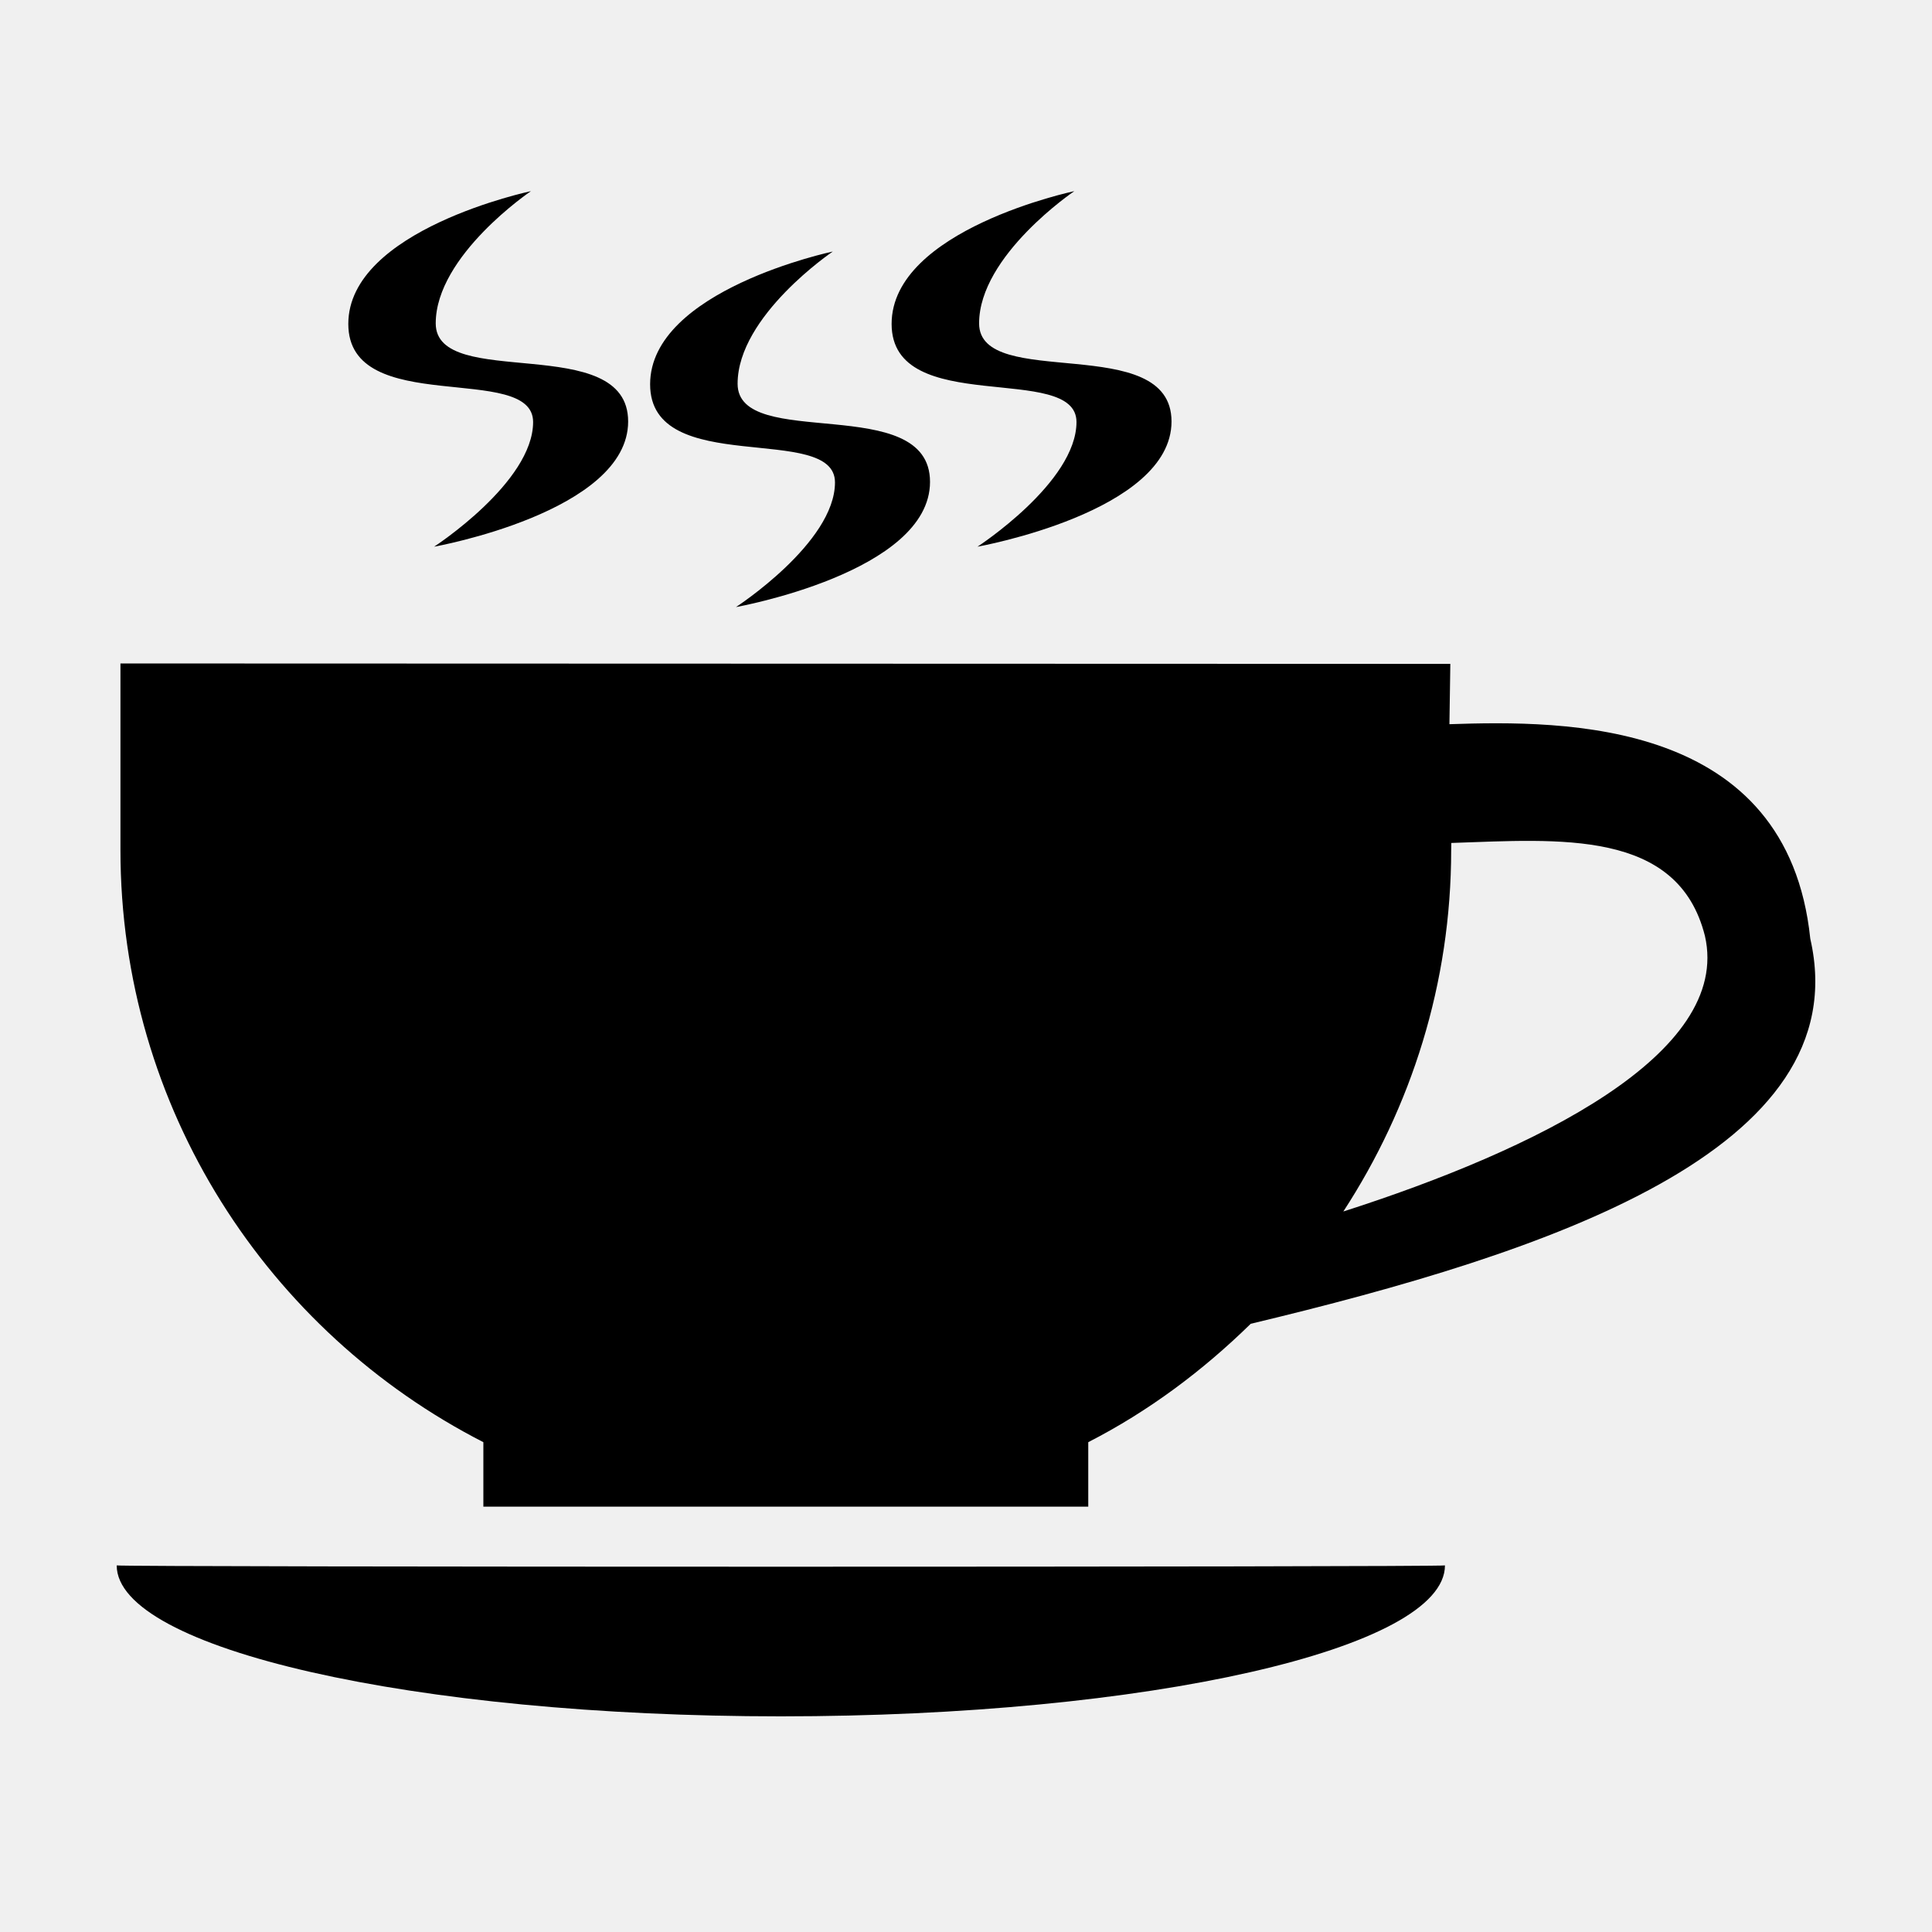
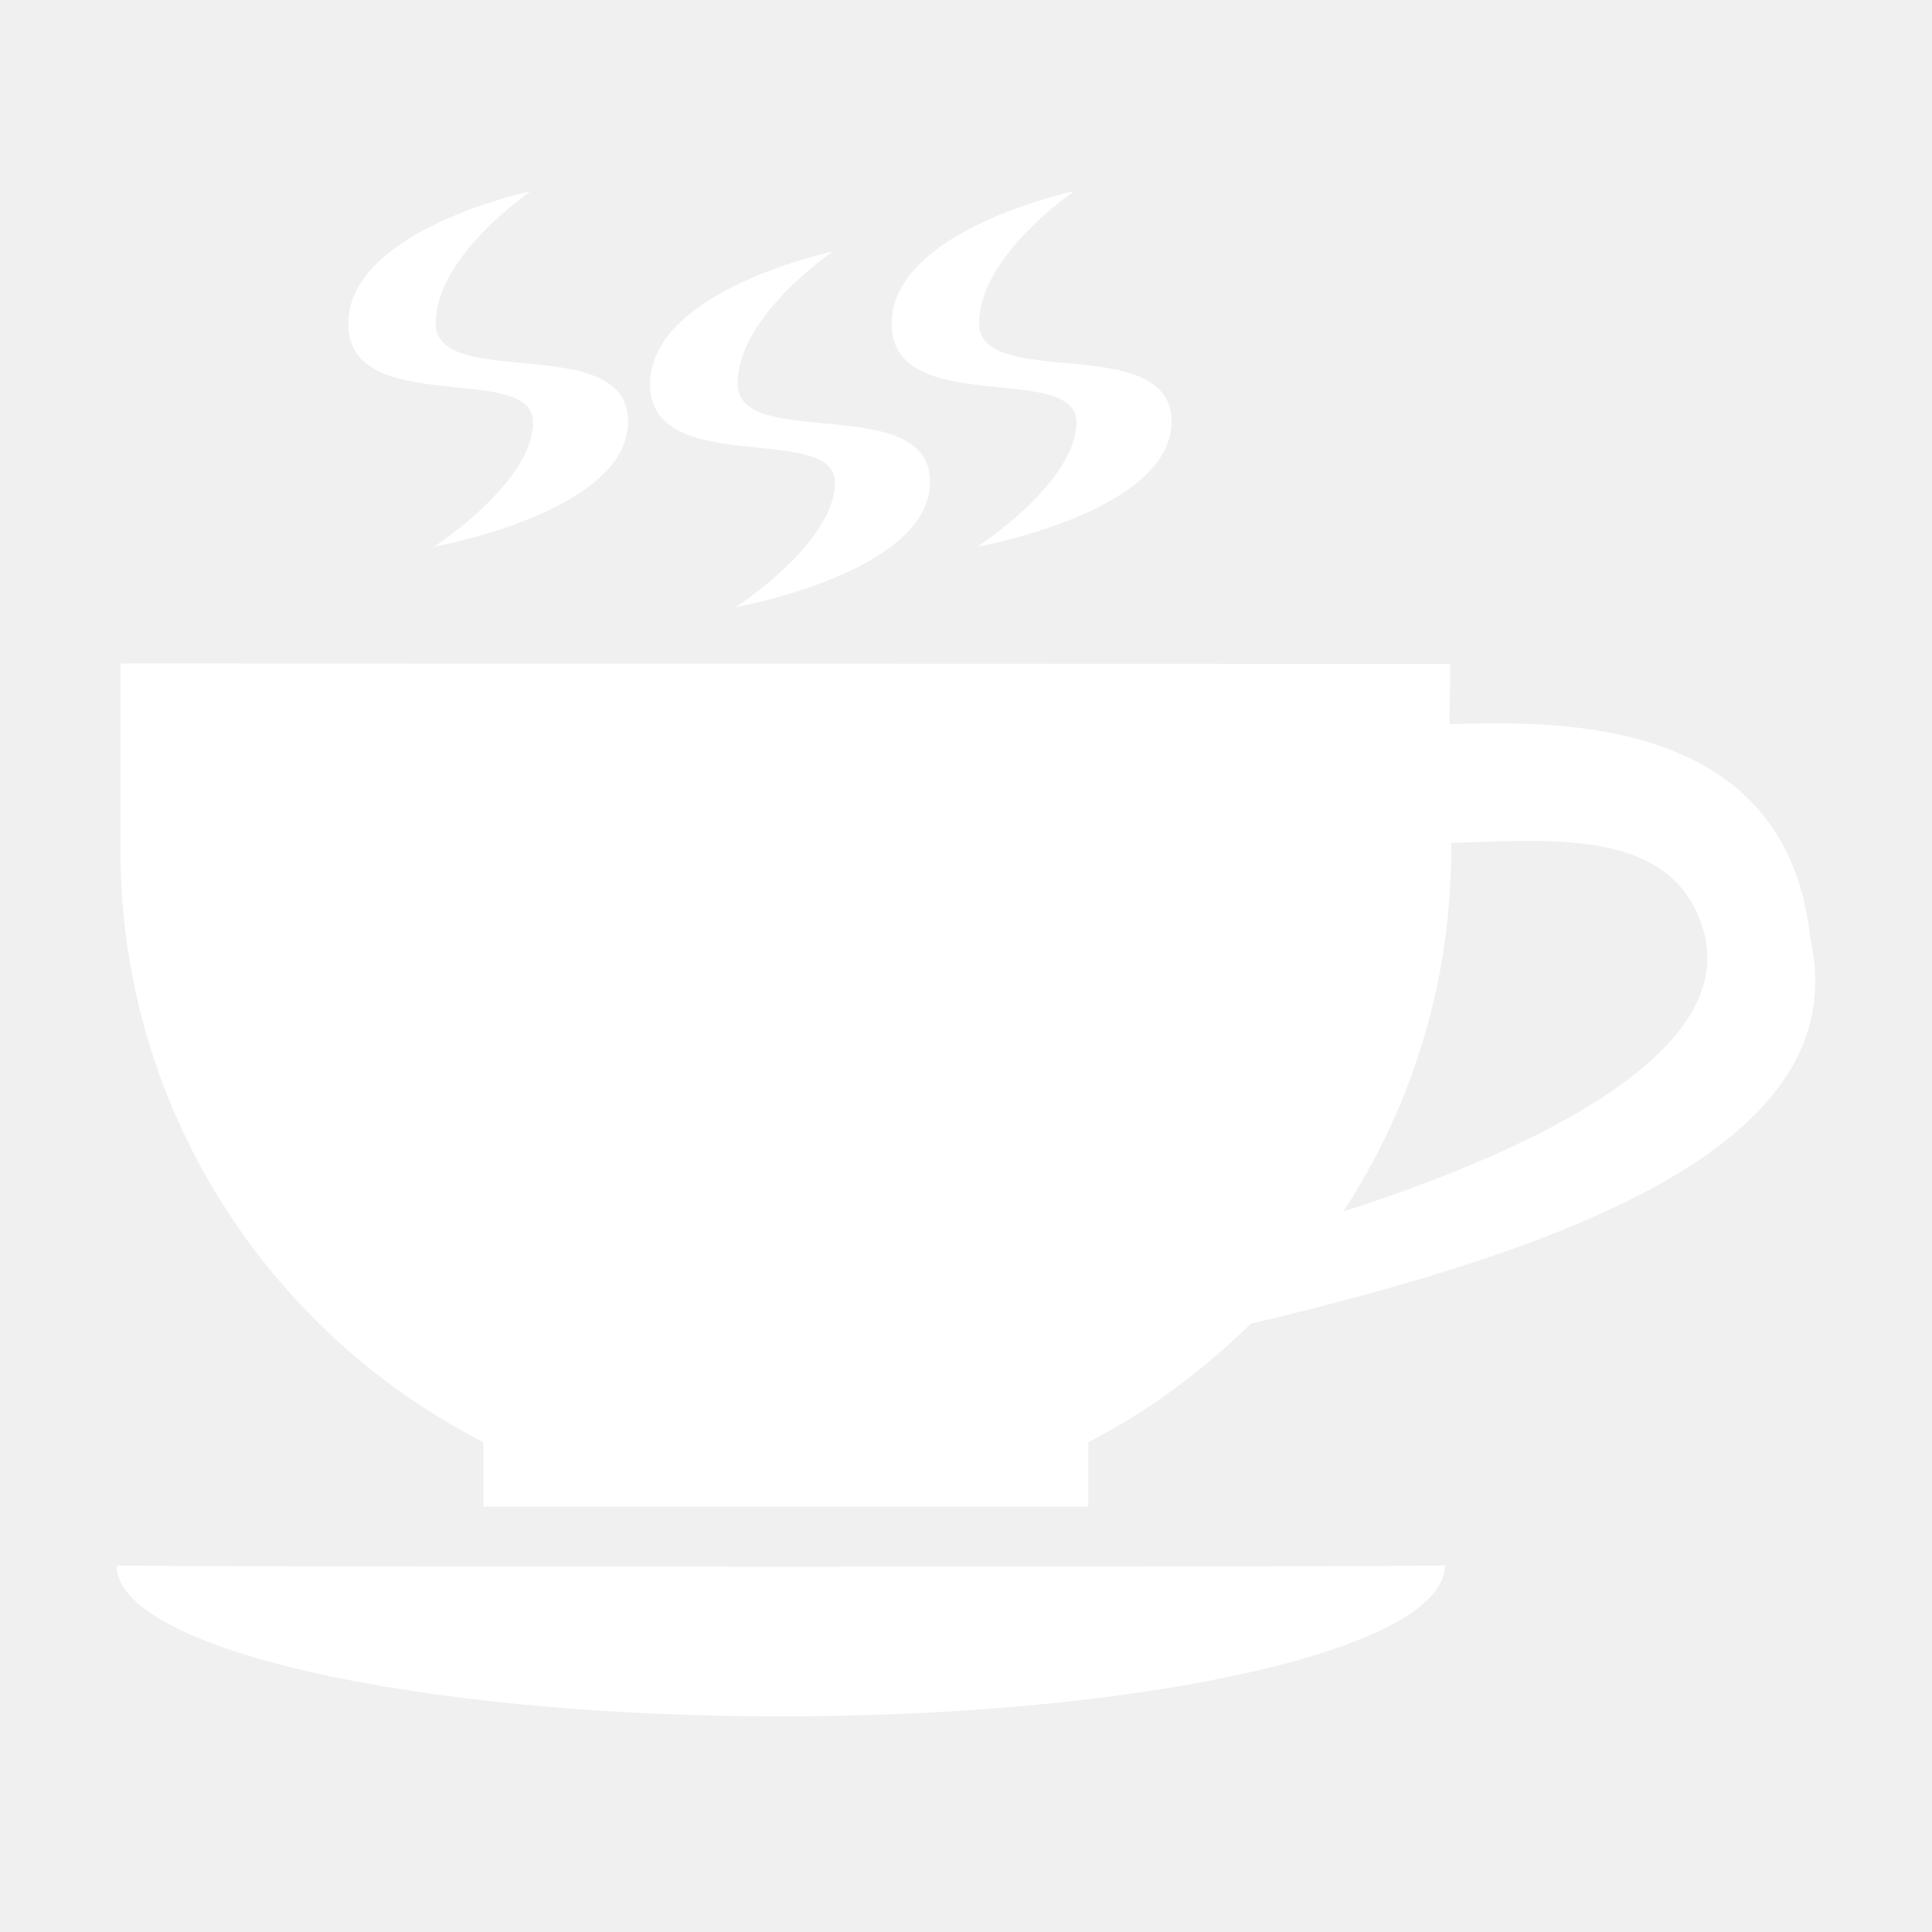
<svg xmlns="http://www.w3.org/2000/svg" version="1.1" width="32" height="32" viewBox="0 0 32 32">
-   <path d="M29.984 15.548c-0.378-3.639-4.063-3.618-5.977-3.553 0.009-0.553 0.015-0.999 0.015-0.999l-22.027-0.007c0 0 0 3.014 0 3.089 0 4.281 2.445 7.984 6.011 9.809v1.068h10.019v-1.068c1-0.512 1.897-1.184 2.691-1.961 4.915-1.176 10.070-2.873 9.268-6.378zM22.25 20.066c1.123-1.725 1.786-3.775 1.786-5.988 0 0.017 0.001-0.029 0.002-0.116 1.785-0.059 3.755-0.237 4.201 1.54 0.448 1.955-2.817 3.547-5.989 4.564zM8.83 6.99c0 1-1.64 2.065-1.64 2.065s3.214-0.574 3.214-2.074-3.187-0.5-3.187-1.625 1.577-2.19 1.577-2.19-3.025 0.637-3.025 2.199 3.061 0.625 3.061 1.625zM13.83 7.99c0 1-1.64 2.065-1.64 2.065s3.214-0.574 3.214-2.074-3.187-0.5-3.187-1.625 1.577-2.19 1.577-2.19-3.026 0.637-3.026 2.199 3.062 0.625 3.062 1.625zM17.83 6.99c0 1-1.64 2.065-1.64 2.065s3.214-0.574 3.214-2.074-3.187-0.5-3.187-1.625 1.577-2.19 1.577-2.19-3.026 0.637-3.026 2.199 3.062 0.625 3.062 1.625zM1.933 25.928c0 1.381 4.925 2.5 11 2.5s11-1.119 11-2.5c0 0.029-22 0.029-22 0z" />
+   <g fill="#fff">
+     <path d="M29.984 15.548c-0.378-3.639-4.063-3.618-5.977-3.553 0.009-0.553 0.015-0.999 0.015-0.999l-22.027-0.007c0 0 0 3.014 0 3.089 0 4.281 2.445 7.984 6.011 9.809v1.068h10.019v-1.068c1-0.512 1.897-1.184 2.691-1.961 4.915-1.176 10.070-2.873 9.268-6.378zM22.25 20.066c1.123-1.725 1.786-3.775 1.786-5.988 0 0.017 0.001-0.029 0.002-0.116 1.785-0.059 3.755-0.237 4.201 1.54 0.448 1.955-2.817 3.547-5.989 4.564zM8.83 6.99c0 1-1.64 2.065-1.64 2.065s3.214-0.574 3.214-2.074-3.187-0.5-3.187-1.625 1.577-2.19 1.577-2.19-3.025 0.637-3.025 2.199 3.061 0.625 3.061 1.625zM13.83 7.99c0 1-1.64 2.065-1.64 2.065s3.214-0.574 3.214-2.074-3.187-0.5-3.187-1.625 1.577-2.19 1.577-2.19-3.026 0.637-3.026 2.199 3.062 0.625 3.062 1.625zM17.83 6.99c0 1-1.64 2.065-1.64 2.065s3.214-0.574 3.214-2.074-3.187-0.5-3.187-1.625 1.577-2.19 1.577-2.19-3.026 0.637-3.026 2.199 3.062 0.625 3.062 1.625zM1.933 25.928c0 1.381 4.925 2.5 11 2.5s11-1.119 11-2.5c0 0.029-22 0.029-22 0z" />
+   </g>
</svg>
